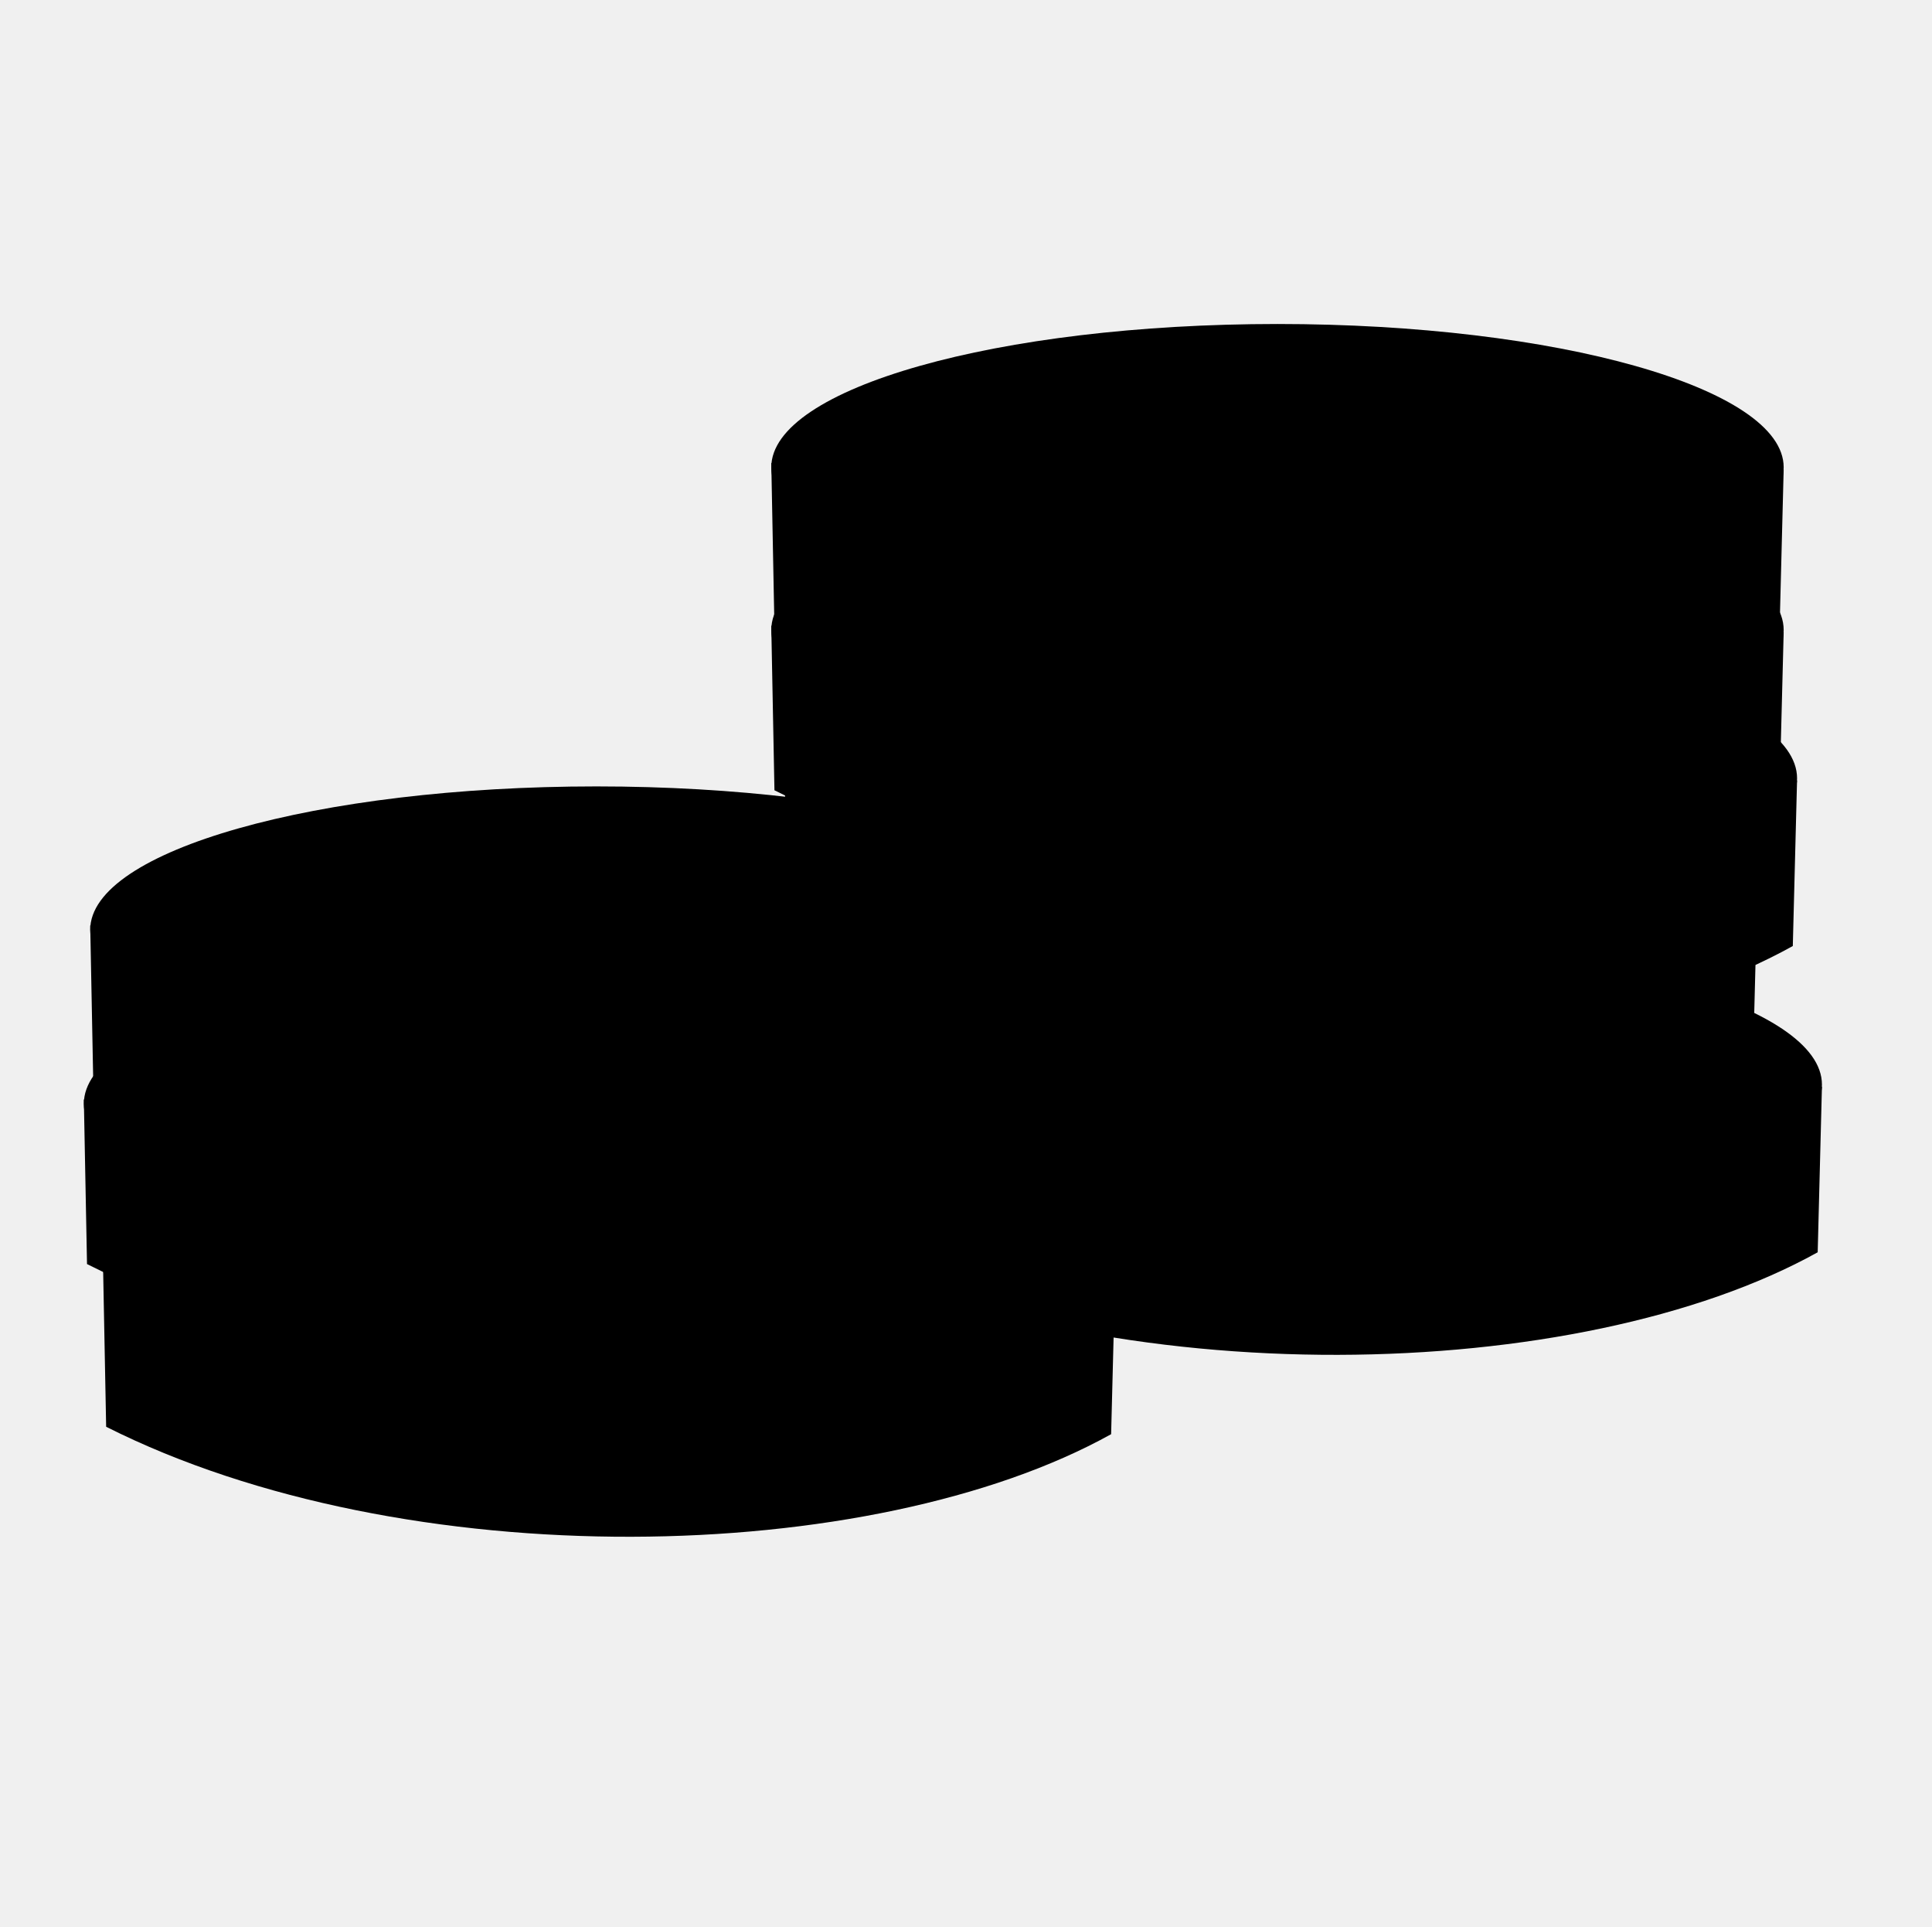
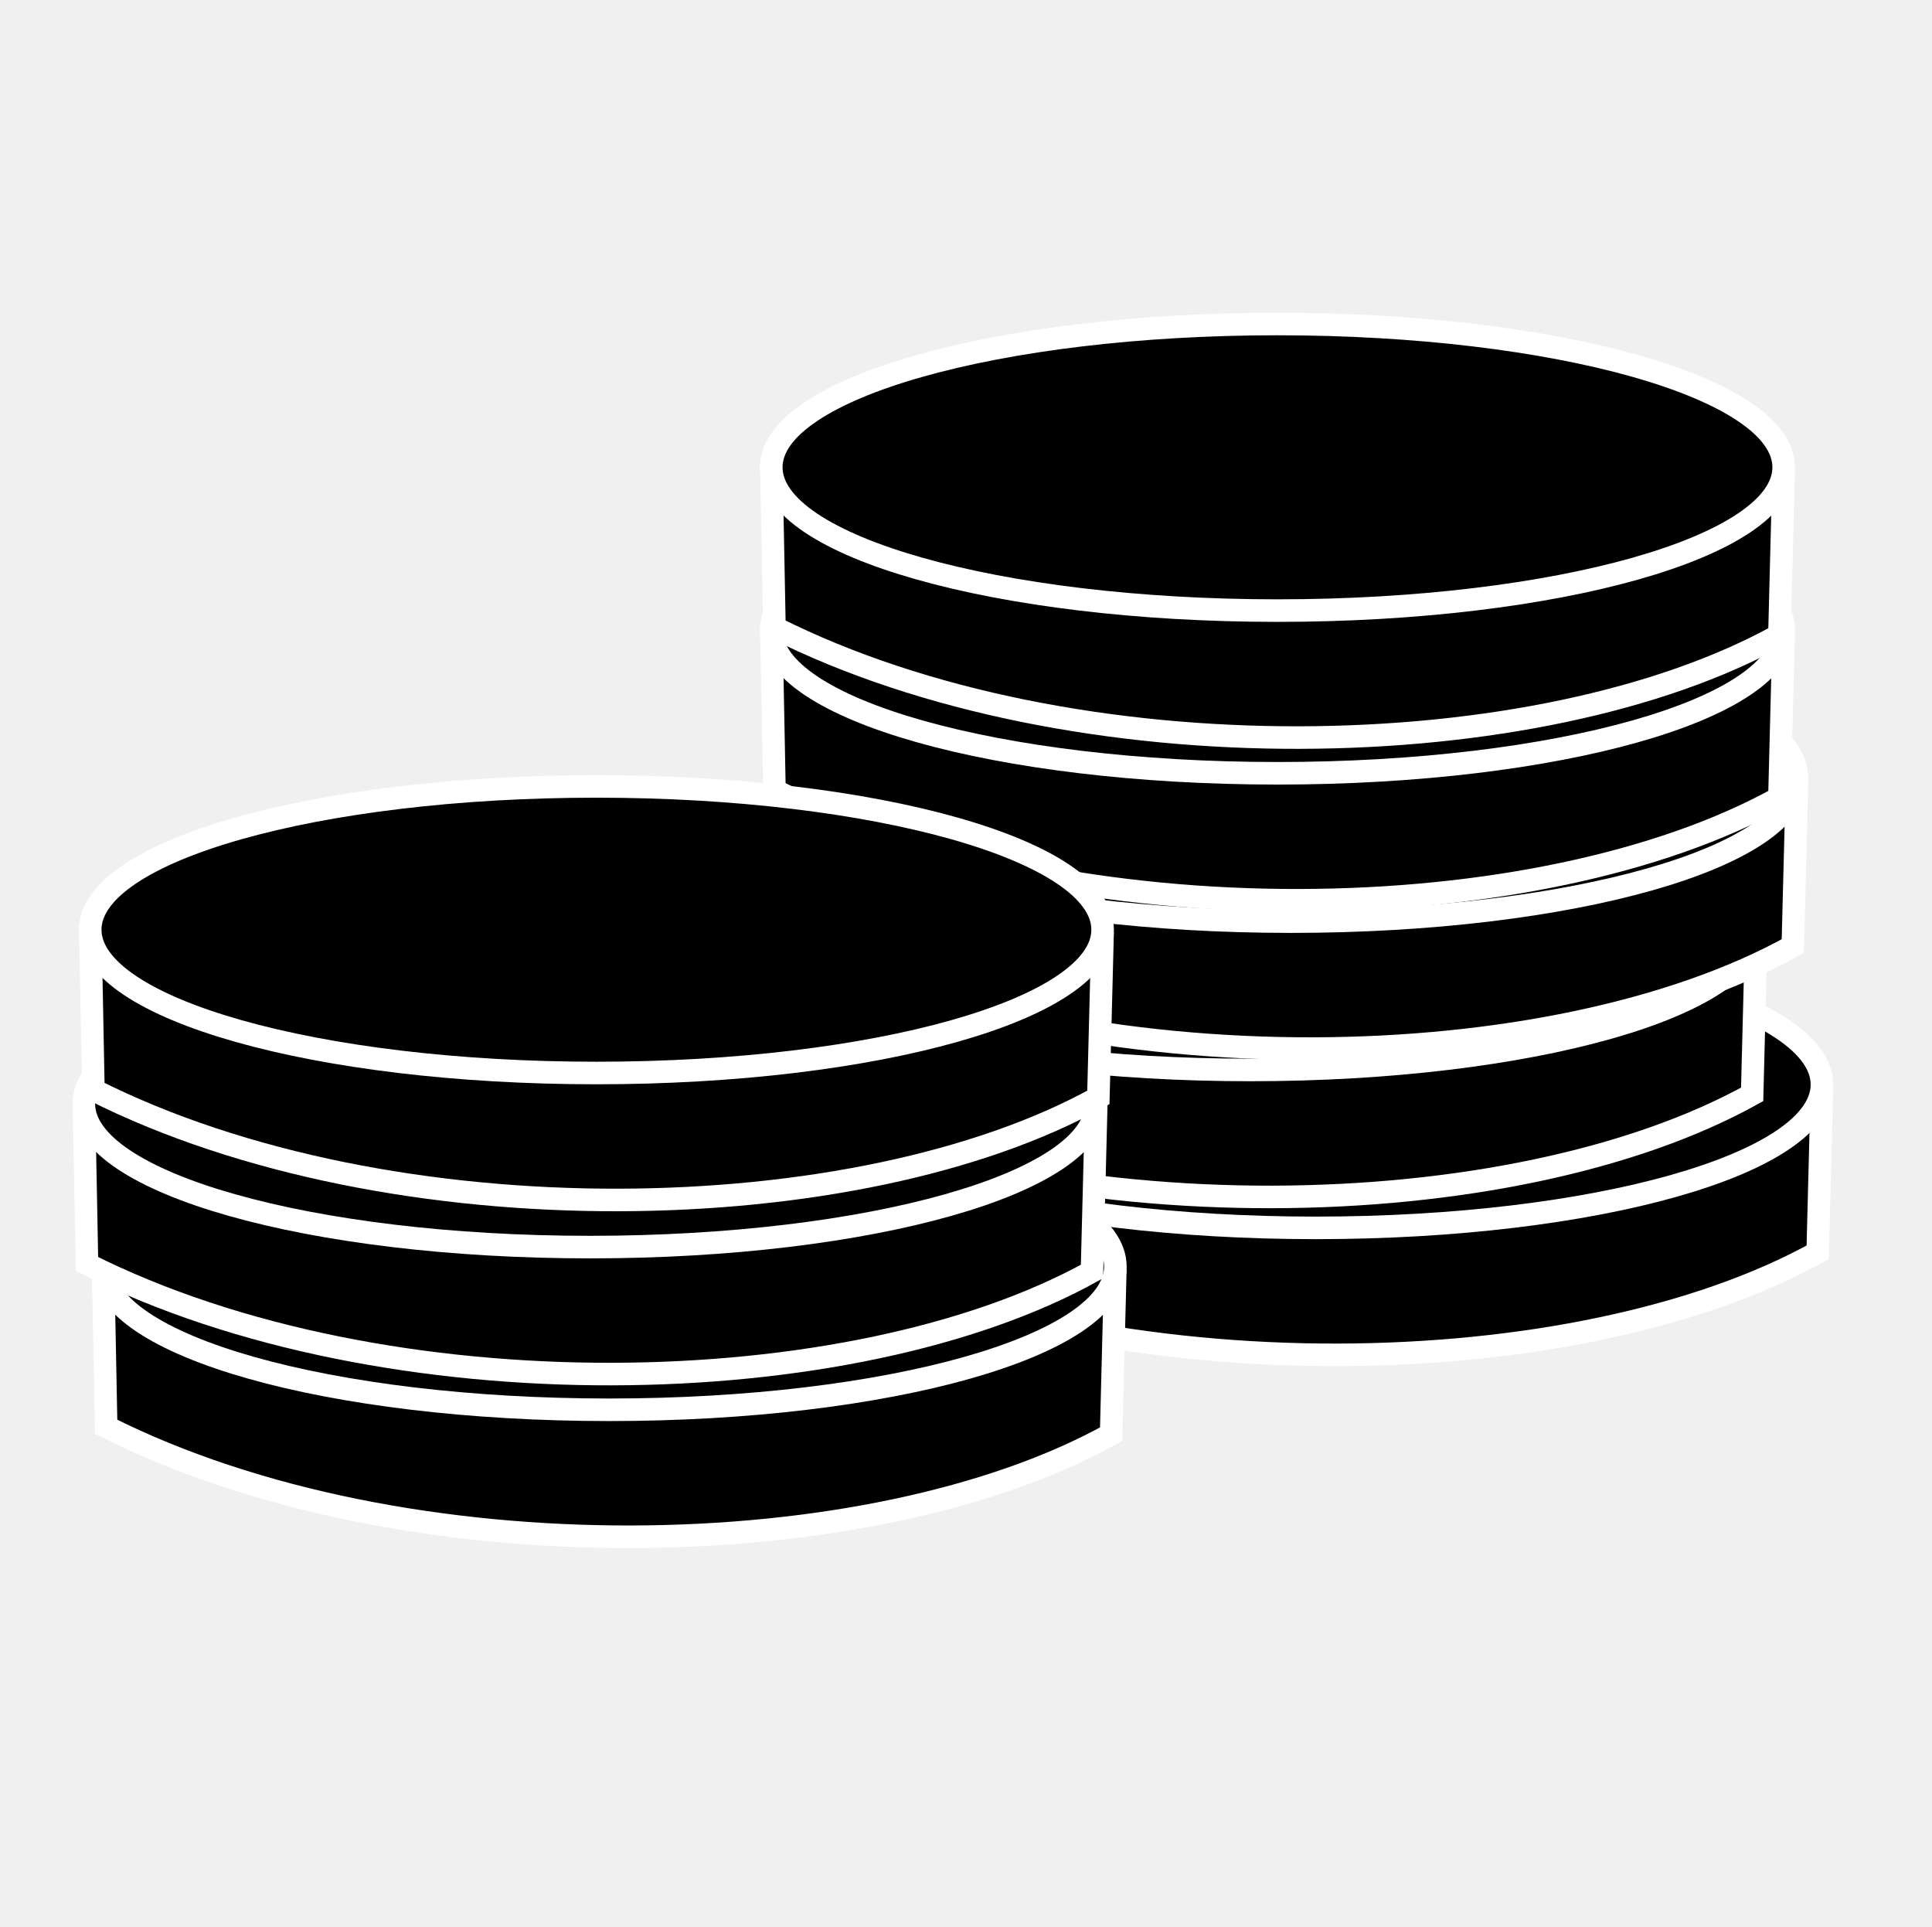
<svg xmlns="http://www.w3.org/2000/svg" width="120.56mm" height="120.2mm" viewBox="0 0 120.56 120.2" version="1.1" id="svg18">
  <defs id="defs22" />
-   <path id="path14452" d="m 113.692,67.798 -0.265,10.33 C 98.527,86.406 69.39,87.068 50.716,77.664 L 50.517,67.4" style="stroke-width:1.407" />
-   <path id="path14453" stroke-linejoin="round" d="m 50.517,67.665 a 31.587,8.94 0 1 0 63.175,0 31.587,8.94 0 1 0 -63.175,0 z" style="stroke-width:1.407" />
-   <path id="path14455" d="m 109.602,57.946 -0.265,10.33 C 94.437,76.554 65.3,77.216 46.626,67.813 L 46.427,57.549" style="stroke-width:1.407" />
-   <path id="path14456" stroke-linejoin="round" d="m 46.427,57.813 a 31.587,8.94 0 1 0 63.175,0 31.587,8.94 0 1 0 -63.175,0 z" style="stroke-width:1.407" />
-   <path id="path14458" d="m 112.139,48.691 -0.265,10.33 c -14.9,8.278 -44.037,8.94 -62.711,-0.464 L 48.965,48.294" style="stroke-width:1.407" />
-   <path id="path14459" stroke-linejoin="round" d="m 48.965,48.559 a 31.587,8.94 0 1 0 63.175,0 31.587,8.94 0 1 0 -63.175,0 z" style="stroke-width:1.407" />
-   <path id="path14461" d="m 111.304,39.437 -0.265,10.33 C 96.139,58.045 67.002,58.707 48.327,49.304 l -0.199,-10.264" style="stroke-width:1.407" />
-   <path id="path14462" d="m 48.129,39.304 a 31.587,8.94 0 1 0 63.175,0 31.587,8.94 0 1 0 -63.175,0 z" style="stroke-width:1.407" />
-   <path id="path14464" d="m 111.304,29.287 -0.265,10.33 C 96.139,47.895 67.002,48.557 48.327,39.154 L 48.129,28.889" style="stroke-width:1.407" />
-   <path id="path14465" stroke-linejoin="round" d="m 48.129,29.154 a 31.587,8.94 0 1 0 63.175,0 31.587,8.94 0 1 0 -63.175,0 z" style="stroke-width:1.407" />
-   <path id="path14461-2" d="M 69.6,79.147 69.336,89.477 C 54.436,97.755 25.299,98.417 6.624,89.014 L 6.426,78.749" style="stroke-width:1.407" />
-   <path id="path14462-7" d="m 6.426,79.014 a 31.587,8.94 0 1 0 63.175,0 31.587,8.94 0 1 0 -63.175,0 z" style="stroke-width:1.407" />
-   <path id="path14464-9" d="M 68.406,68.996 68.141,79.327 C 53.242,87.605 24.105,88.267 5.43,78.863 L 5.232,68.599" style="stroke-width:1.407" />
-   <path id="path14465-3" d="m 5.232,68.864 a 31.587,8.94 0 1 0 63.175,0 31.587,8.94 0 1 0 -63.175,0 z" style="stroke-width:1.407" />
-   <path id="path14467-0" d="M 68.805,58.135 68.54,68.466 C 53.64,76.743 24.503,77.405 5.829,68.002 L 5.63,57.738" style="stroke-width:1.407" />
-   <path id="path14468-6" d="m 5.63,58.003 a 31.587,8.94 0 1 0 63.175,0 31.587,8.94 0 1 0 -63.175,0 z" style="stroke-width:1.407" />
+   <path id="path14452" d="m 113.692,67.798 -0.265,10.33 C 98.527,86.406 69.39,87.068 50.716,77.664 L 50.517,67.4" style="stroke-width:1.407;fill:#000000;fill-opacity:1;stroke:#ffffff;stroke-opacity:1" />
+   <path id="path14453" stroke-linejoin="round" d="m 50.517,67.665 a 31.587,8.94 0 1 0 63.175,0 31.587,8.94 0 1 0 -63.175,0 z" style="stroke-width:1.407;fill:#000000;fill-opacity:1;stroke:#ffffff;stroke-opacity:1" />
+   <path id="path14455" d="m 109.602,57.946 -0.265,10.33 C 94.437,76.554 65.3,77.216 46.626,67.813 L 46.427,57.549" style="stroke-width:1.407;fill:#000000;fill-opacity:1;stroke:#ffffff;stroke-opacity:1" />
+   <path id="path14456" stroke-linejoin="round" d="m 46.427,57.813 a 31.587,8.94 0 1 0 63.175,0 31.587,8.94 0 1 0 -63.175,0 z" style="stroke-width:1.407;fill:#000000;fill-opacity:1;stroke:#ffffff;stroke-opacity:1" />
+   <path id="path14458" d="m 112.139,48.691 -0.265,10.33 c -14.9,8.278 -44.037,8.94 -62.711,-0.464 L 48.965,48.294" style="stroke-width:1.407;fill:#000000;fill-opacity:1;stroke:#ffffff;stroke-opacity:1" />
+   <path id="path14459" stroke-linejoin="round" d="m 48.965,48.559 a 31.587,8.94 0 1 0 63.175,0 31.587,8.94 0 1 0 -63.175,0 z" style="stroke-width:1.407;fill:#000000;fill-opacity:1;stroke:#ffffff;stroke-opacity:1" />
+   <path id="path14461" d="m 111.304,39.437 -0.265,10.33 C 96.139,58.045 67.002,58.707 48.327,49.304 l -0.199,-10.264" style="stroke-width:1.407;fill:#000000;fill-opacity:1;stroke:#ffffff;stroke-opacity:1" />
+   <path id="path14462" d="m 48.129,39.304 a 31.587,8.94 0 1 0 63.175,0 31.587,8.94 0 1 0 -63.175,0 z" style="stroke-width:1.407;fill:#000000;fill-opacity:1;stroke:#ffffff;stroke-opacity:1" />
+   <path id="path14464" d="m 111.304,29.287 -0.265,10.33 C 96.139,47.895 67.002,48.557 48.327,39.154 L 48.129,28.889" style="stroke-width:1.407;fill:#000000;fill-opacity:1;stroke:#ffffff;stroke-opacity:1" />
+   <path id="path14465" stroke-linejoin="round" d="m 48.129,29.154 a 31.587,8.94 0 1 0 63.175,0 31.587,8.94 0 1 0 -63.175,0 z" style="stroke-width:1.407;fill:#000000;fill-opacity:1;stroke:#ffffff;stroke-opacity:1" />
+   <path id="path14461-2" d="M 69.6,79.147 69.336,89.477 C 54.436,97.755 25.299,98.417 6.624,89.014 L 6.426,78.749" style="stroke-width:1.407;fill:#000000;fill-opacity:1;stroke:#ffffff;stroke-opacity:1" />
+   <path id="path14462-7" d="m 6.426,79.014 a 31.587,8.94 0 1 0 63.175,0 31.587,8.94 0 1 0 -63.175,0 z" style="stroke-width:1.407;fill:#000000;fill-opacity:1;stroke:#ffffff;stroke-opacity:1" />
+   <path id="path14464-9" d="M 68.406,68.996 68.141,79.327 C 53.242,87.605 24.105,88.267 5.43,78.863 L 5.232,68.599" style="stroke-width:1.407;fill:#000000;fill-opacity:1;stroke:#ffffff;stroke-opacity:1" />
+   <path id="path14465-3" d="m 5.232,68.864 a 31.587,8.94 0 1 0 63.175,0 31.587,8.94 0 1 0 -63.175,0 z" style="stroke-width:1.407;fill:#000000;fill-opacity:1;stroke:#ffffff;stroke-opacity:1" />
+   <path id="path14467-0" d="M 68.805,58.135 68.54,68.466 C 53.64,76.743 24.503,77.405 5.829,68.002 L 5.63,57.738" style="stroke-width:1.407;fill:#000000;fill-opacity:1;stroke:#ffffff;stroke-opacity:1" />
+   <path id="path14468-6" d="m 5.63,58.003 a 31.587,8.94 0 1 0 63.175,0 31.587,8.94 0 1 0 -63.175,0 z" style="stroke-width:1.407;fill:#000000;fill-opacity:1;stroke:#ffffff;stroke-opacity:1" />
</svg>
